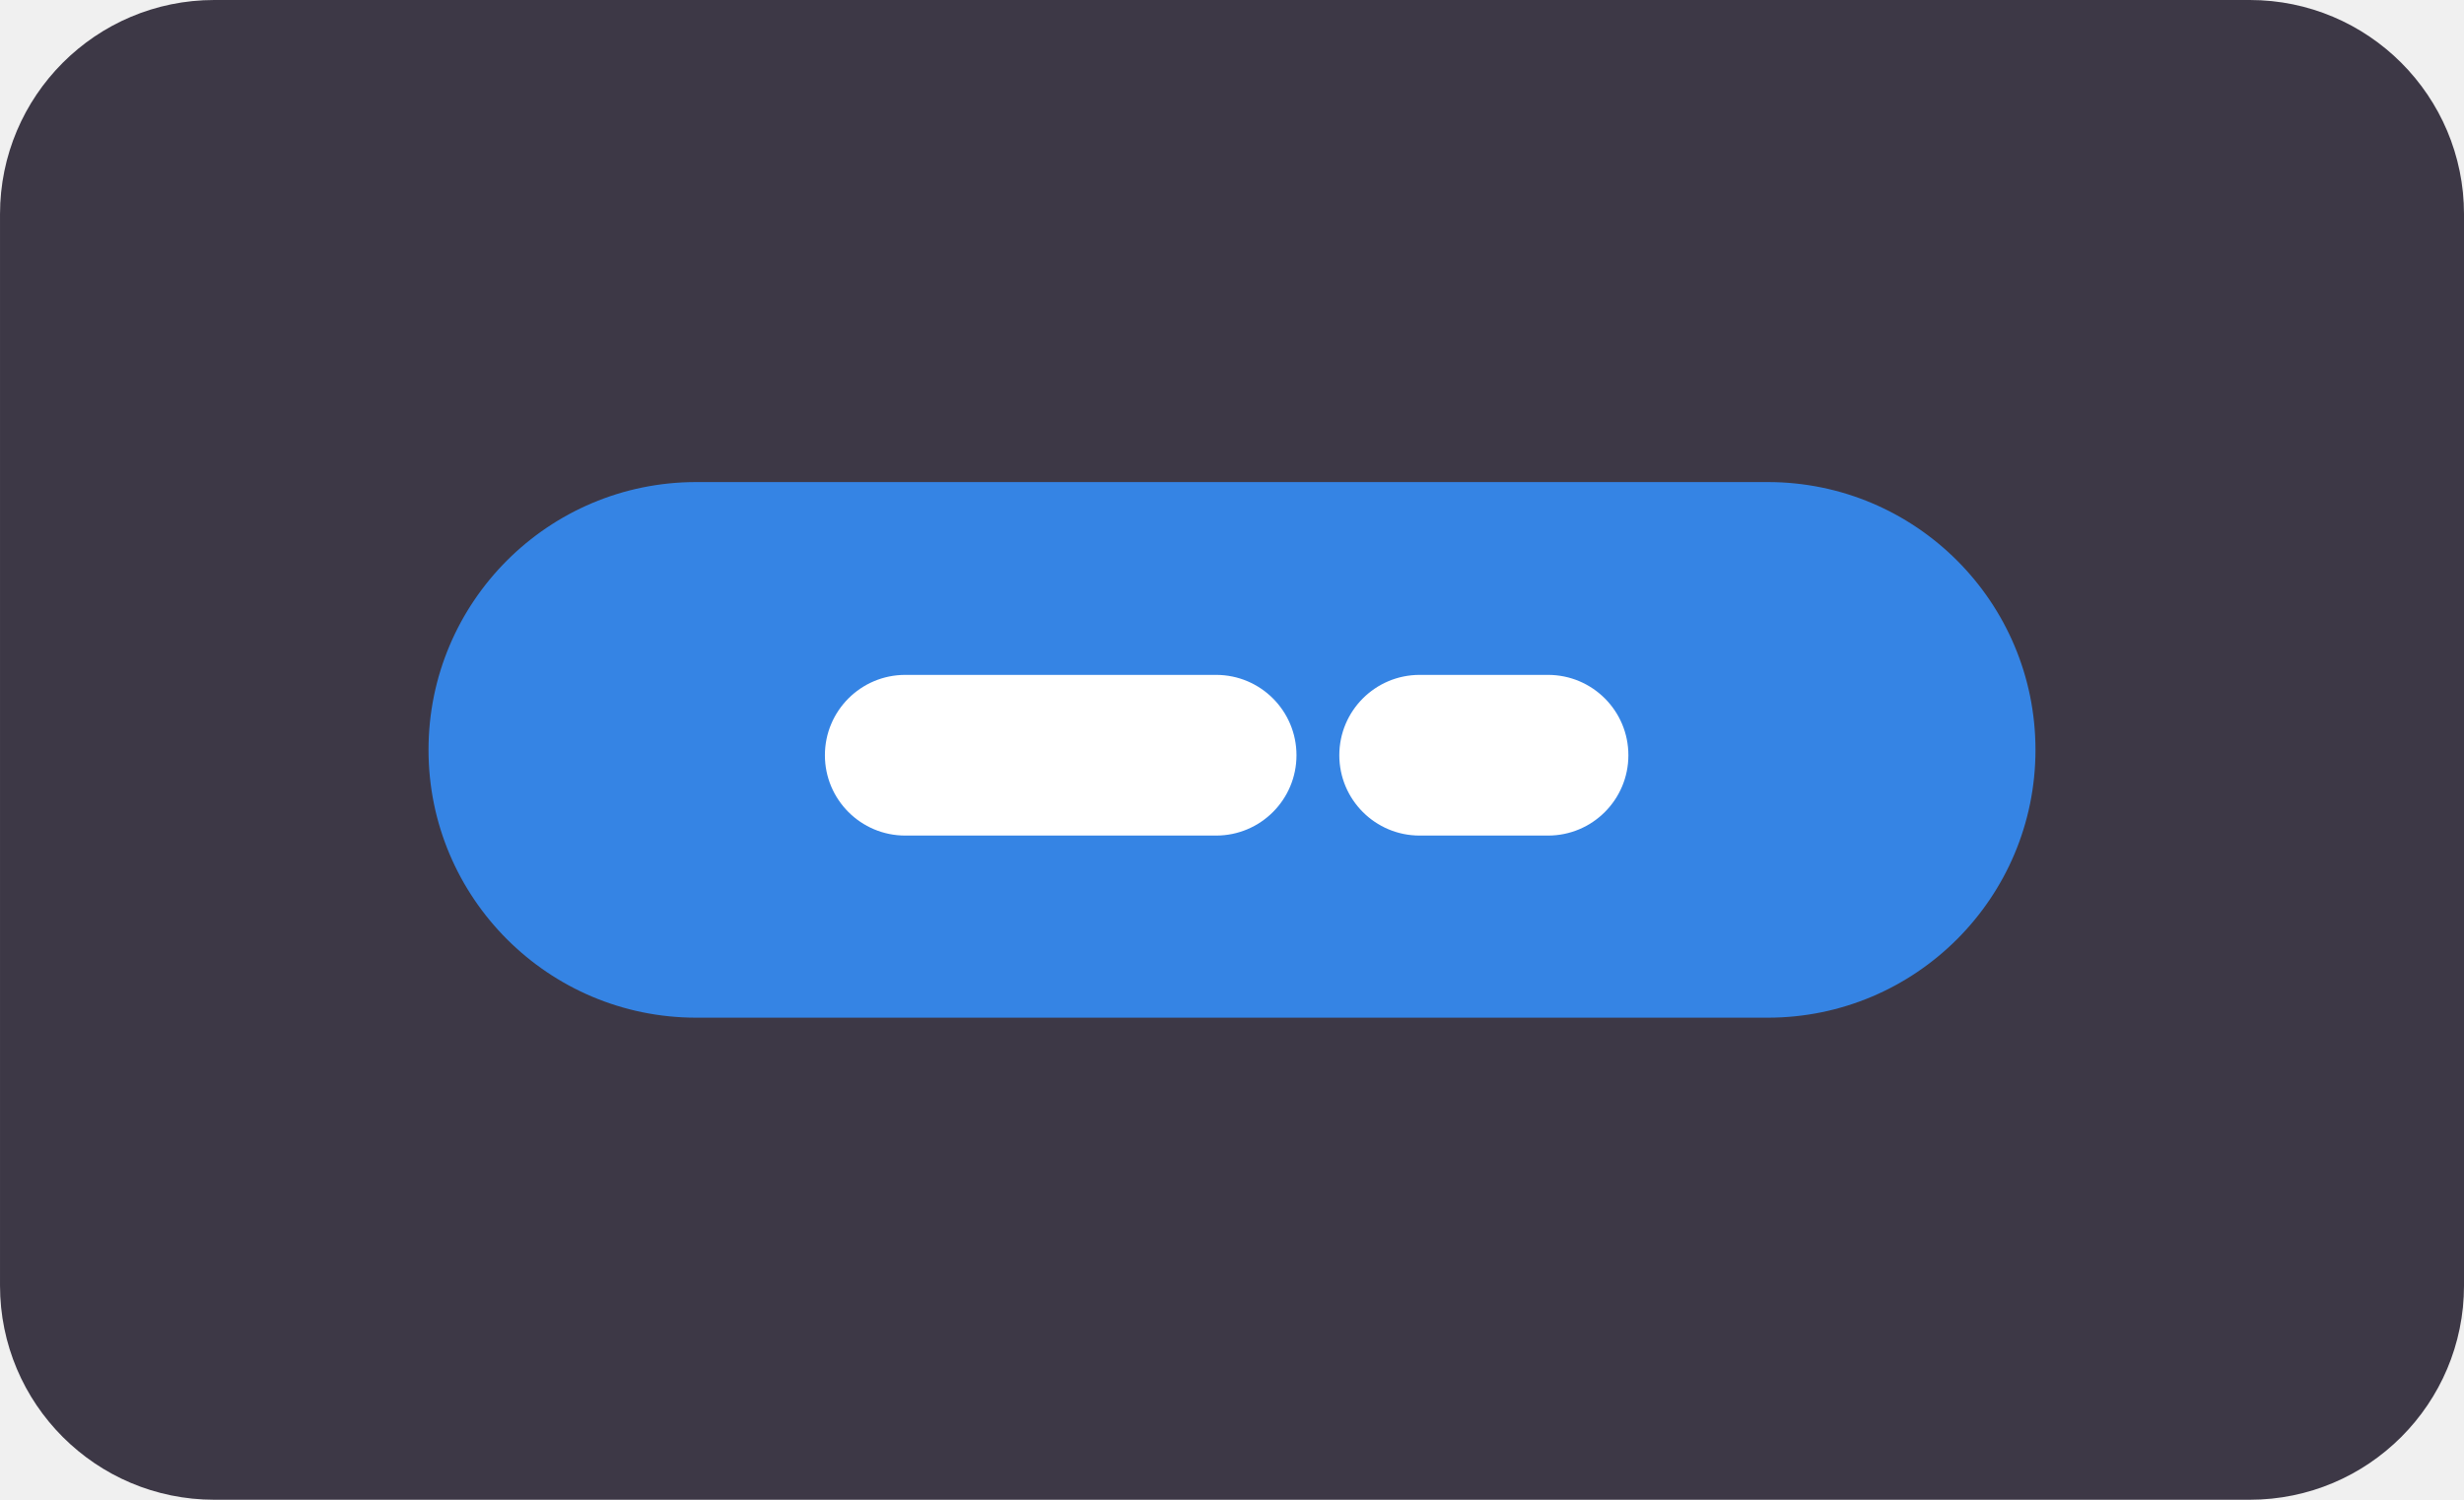
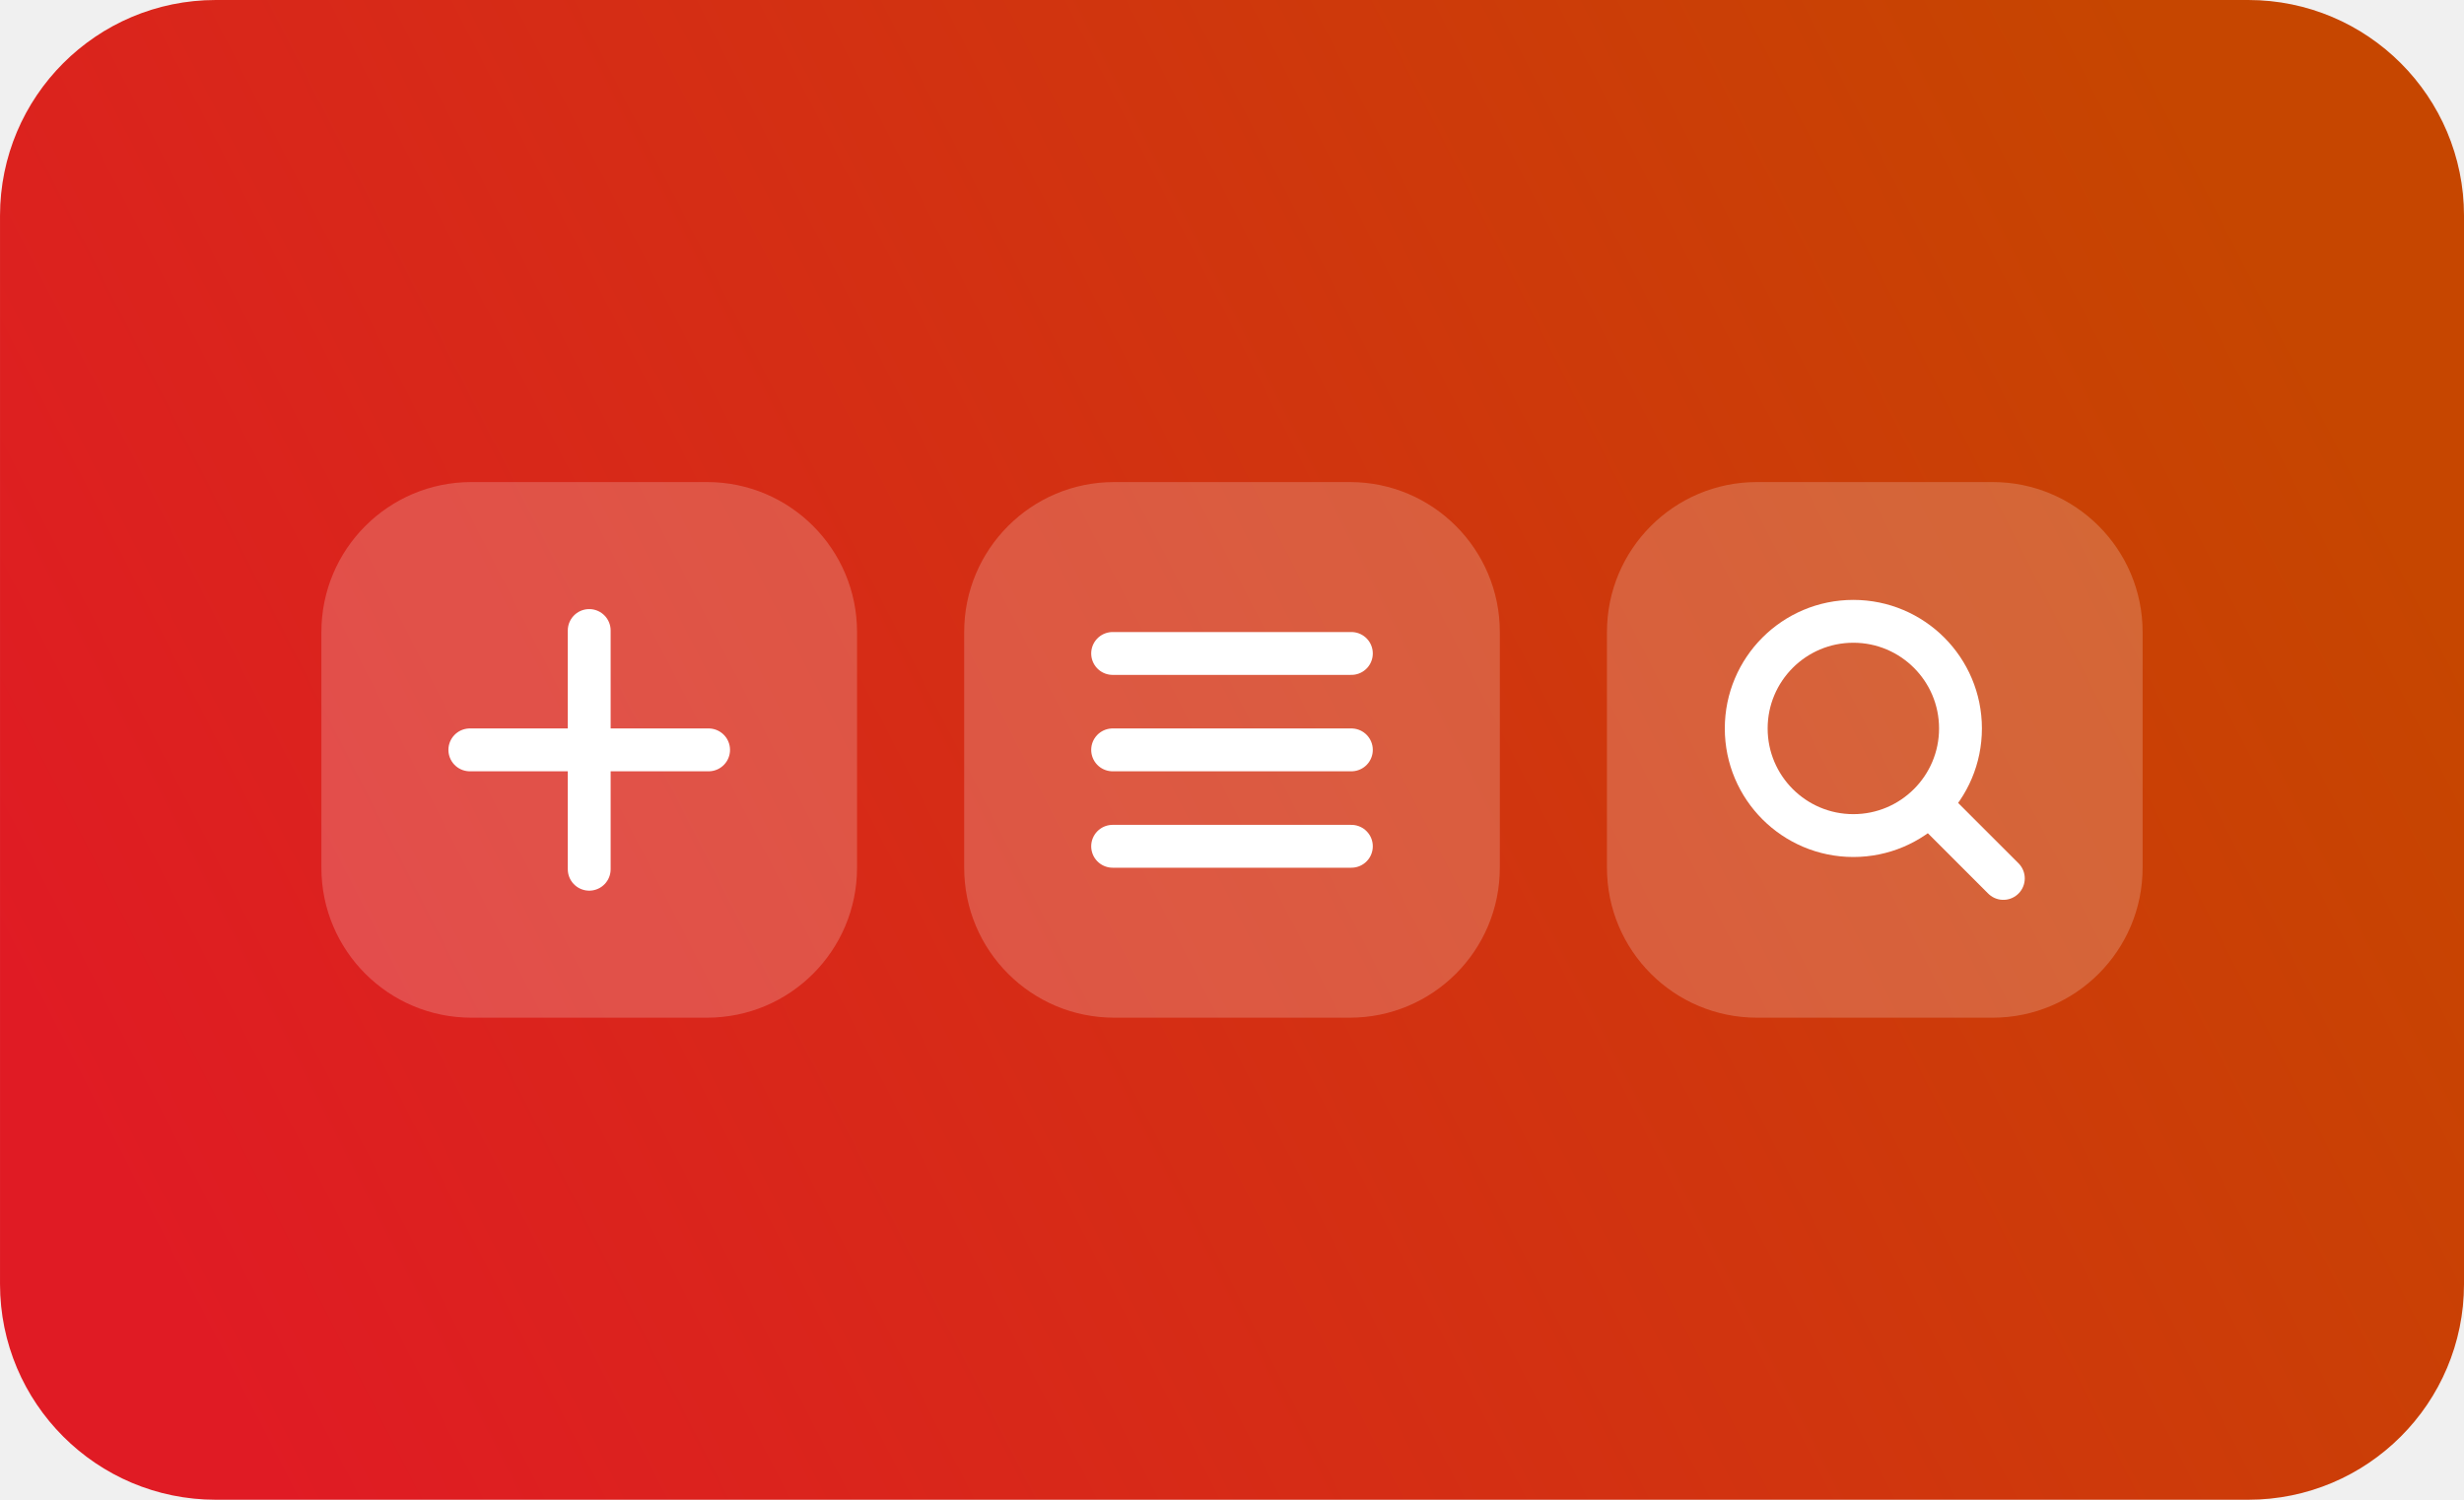
- <svg xmlns="http://www.w3.org/2000/svg" height="140" width="230" version="1.1" id="svg14">
-   <defs id="defs18" />
-   <rect style="fill:#3d3846;fill-opacity:1;stroke:none;stroke-width:18;stroke-linecap:round;stroke-dashoffset:26.4" width="230" height="140" x="0.001" ry="20" rx="20" id="rect2" y="0" />
-   <g transform="matrix(3.77953,0,0,3.77953,-4300.169,-454.9991)" id="g12">
-     <path style="fill:#ffffff;fill-opacity:0.27;stroke:none;stroke-width:0.529;stroke-miterlimit:4;stroke-dasharray:none" d="m 1065.742,150.813 a 2.112,2.112 0 0 1 -2.117,-2.117 v -24.342 h 52.51 a 5.685,5.685 0 0 1 5.698,5.698 v 20.76 z" id="path4" />
-     <path style="fill:#ffffff;fill-opacity:1;stroke:none;stroke-width:2;stroke-miterlimit:4;stroke-dasharray:none" d="m 3460,100 v 40 h 57.978 a 12.16,12.16 0 0 0 12.188,-12.188 V 112.188 A 12.16,12.16 0 0 0 3517.978,100 Z" transform="matrix(0.26458,0,0,0.26458,148.167,100.542)" id="path6" />
-     <rect width="23.812" height="10.583" x="1084.836" y="-137.583" rx="3.225" ry="3.225" fill="#fff" style="fill:#99c1f1;fill-opacity:1;stroke:none;stroke-width:0.529;stroke-miterlimit:4;stroke-dasharray:none" transform="scale(1,-1)" id="rect8" />
-     <path d="m 1113.897,130.97 h 0.34 c 0.085,0.004 0.17,0.042 0.228,0.103 l 0.754,0.753 0.765,-0.754 c 0.087,-0.076 0.147,-0.101 0.227,-0.103 h 0.33 v 0.33 a 0.372,0.372 0 0 1 -0.081,0.248 l -0.754,0.755 0.744,0.744 c 0.062,0.062 0.092,0.15 0.092,0.237 v 0.331 h -0.331 a 0.336,0.336 0 0 1 -0.238,-0.093 l -0.754,-0.754 -0.754,0.754 a 0.336,0.336 0 0 1 -0.237,0.093 h -0.331 v -0.33 c 0,-0.088 0.03,-0.176 0.092,-0.238 l 0.754,-0.744 -0.754,-0.754 a 0.3,0.3 0 0 1 -0.092,-0.248 z" style="line-height:normal;-inkscape-font-specification:'Andale Mono';text-indent:0;text-align:start;text-decoration-line:none;text-transform:none;fill:#99c1f1;fill-opacity:1;stroke:none;stroke-width:0.265;marker:none" color="#bebebe" font-weight="400" font-family="'Andale Mono'" overflow="visible" fill="#2e3436" id="path10" />
+ <svg xmlns="http://www.w3.org/2000/svg" xmlns:xlink="http://www.w3.org/1999/xlink" height="140" width="230" version="1.1" id="svg14">
+   <defs id="defs18">
+     <linearGradient xlink:href="#linearGradient1" id="linearGradient2" x1="20" y1="130" x2="215" y2="30" gradientUnits="userSpaceOnUse" />
+     <linearGradient id="linearGradient1">
+       <stop style="stop-color:#e01b24;stop-opacity:1" offset="0" id="stop1" />
+       <stop style="stop-color:#c64600;stop-opacity:1" offset="1" id="stop2" />
+     </linearGradient>
+   </defs>
+   <rect style="fill:url(#linearGradient2);fill-opacity:1;stroke:none;stroke-width:18;stroke-linecap:round;stroke-dashoffset:26.4" width="230" height="140" x="0.001" ry="20.143" rx="20.143" id="rect2" y="0" />
+   <g id="g23" transform="translate(-71.999,-190)">
+     <rect style="opacity:0.2;fill:#ffffff;fill-opacity:1;stroke-width:18;stroke-linecap:round;stroke-dashoffset:26.4;-inkscape-stroke:none;paint-order:markers stroke fill" id="rect12-9" width="50" height="50" x="101.999" y="235" rx="14" ry="14" />
+     <rect style="opacity:0.2;fill:#ffffff;fill-opacity:1;stroke-width:18;stroke-linecap:round;stroke-dashoffset:26.4;-inkscape-stroke:none;paint-order:markers stroke fill" id="rect9-1" width="50" height="50" x="161.999" y="235" rx="14" ry="14" />
+     <rect style="opacity:0.2;fill:#ffffff;fill-opacity:1;stroke-width:18;stroke-linecap:round;stroke-dashoffset:26.4;-inkscape-stroke:none;paint-order:markers stroke fill" id="rect13-2" width="50" height="50" x="221.999" y="235" rx="14" ry="14" />
+     <g id="g22-7" style="stroke:#ffffff" transform="translate(71.999,190)">
+       <path style="opacity:1;fill:none;fill-opacity:0.475;stroke:#ffffff;stroke-width:4;stroke-linecap:round;stroke-linejoin:miter;stroke-dasharray:none;stroke-opacity:1" d="M 180.313,75.313 187,82" id="path16-0" />
+       <path style="opacity:1;fill:none;fill-opacity:0.475;stroke:#ffffff;stroke-width:4;stroke-linecap:round;stroke-linejoin:miter;stroke-dasharray:none;stroke-opacity:1" d="m 103.857,70 h 22.286" id="path17-9" />
+       <path style="opacity:1;fill:none;fill-opacity:0.475;stroke:#ffffff;stroke-width:4;stroke-linecap:round;stroke-linejoin:miter;stroke-dasharray:none;stroke-opacity:1" d="m 103.857,61 h 22.286" id="path18-3" />
+       <path style="opacity:1;fill:none;fill-opacity:0.475;stroke:#ffffff;stroke-width:4;stroke-linecap:round;stroke-linejoin:miter;stroke-dasharray:none;stroke-opacity:1" d="m 103.857,79 h 22.286" id="path19-6" />
+       <path style="opacity:1;fill:none;fill-opacity:0.475;stroke:#ffffff;stroke-width:4;stroke-linecap:round;stroke-linejoin:miter;stroke-dasharray:none;stroke-opacity:1" d="M 43.857,70 H 66.143" id="path20-0" />
+       <path style="opacity:1;fill:none;fill-opacity:0.475;stroke:#ffffff;stroke-width:4;stroke-linecap:round;stroke-linejoin:miter;stroke-dasharray:none;stroke-opacity:1" d="M 55,58.857 V 81.143" id="path21-6" />
+       <circle style="opacity:1;fill:none;fill-opacity:0.475;stroke:#ffffff;stroke-width:4;stroke-linecap:round;stroke-linejoin:miter;stroke-dasharray:none;stroke-opacity:1" id="path22-2" cx="173" cy="68" r="10" />
+     </g>
  </g>
-   <rect style="fill:#3584e4;fill-opacity:1;stroke-width:18;stroke-linecap:round;stroke-dashoffset:26.4;-inkscape-stroke:none;paint-order:markers stroke fill" id="rect1" width="150" height="50" x="40" y="45" rx="25" ry="25" />
-   <rect style="fill:#ffffff;fill-opacity:1;stroke-width:18;stroke-linecap:round;stroke-dashoffset:26.4;-inkscape-stroke:none;paint-order:markers stroke fill" id="rect3" width="44.019" height="15" x="77" y="63" rx="7.5" ry="7.5" />
-   <rect style="fill:#ffffff;fill-opacity:1;stroke-width:18;stroke-linecap:round;stroke-dashoffset:26.4;-inkscape-stroke:none;paint-order:markers stroke fill" id="rect4" width="26.983" height="15" x="125.017" y="63" rx="7.5" ry="7.5" />
</svg>
